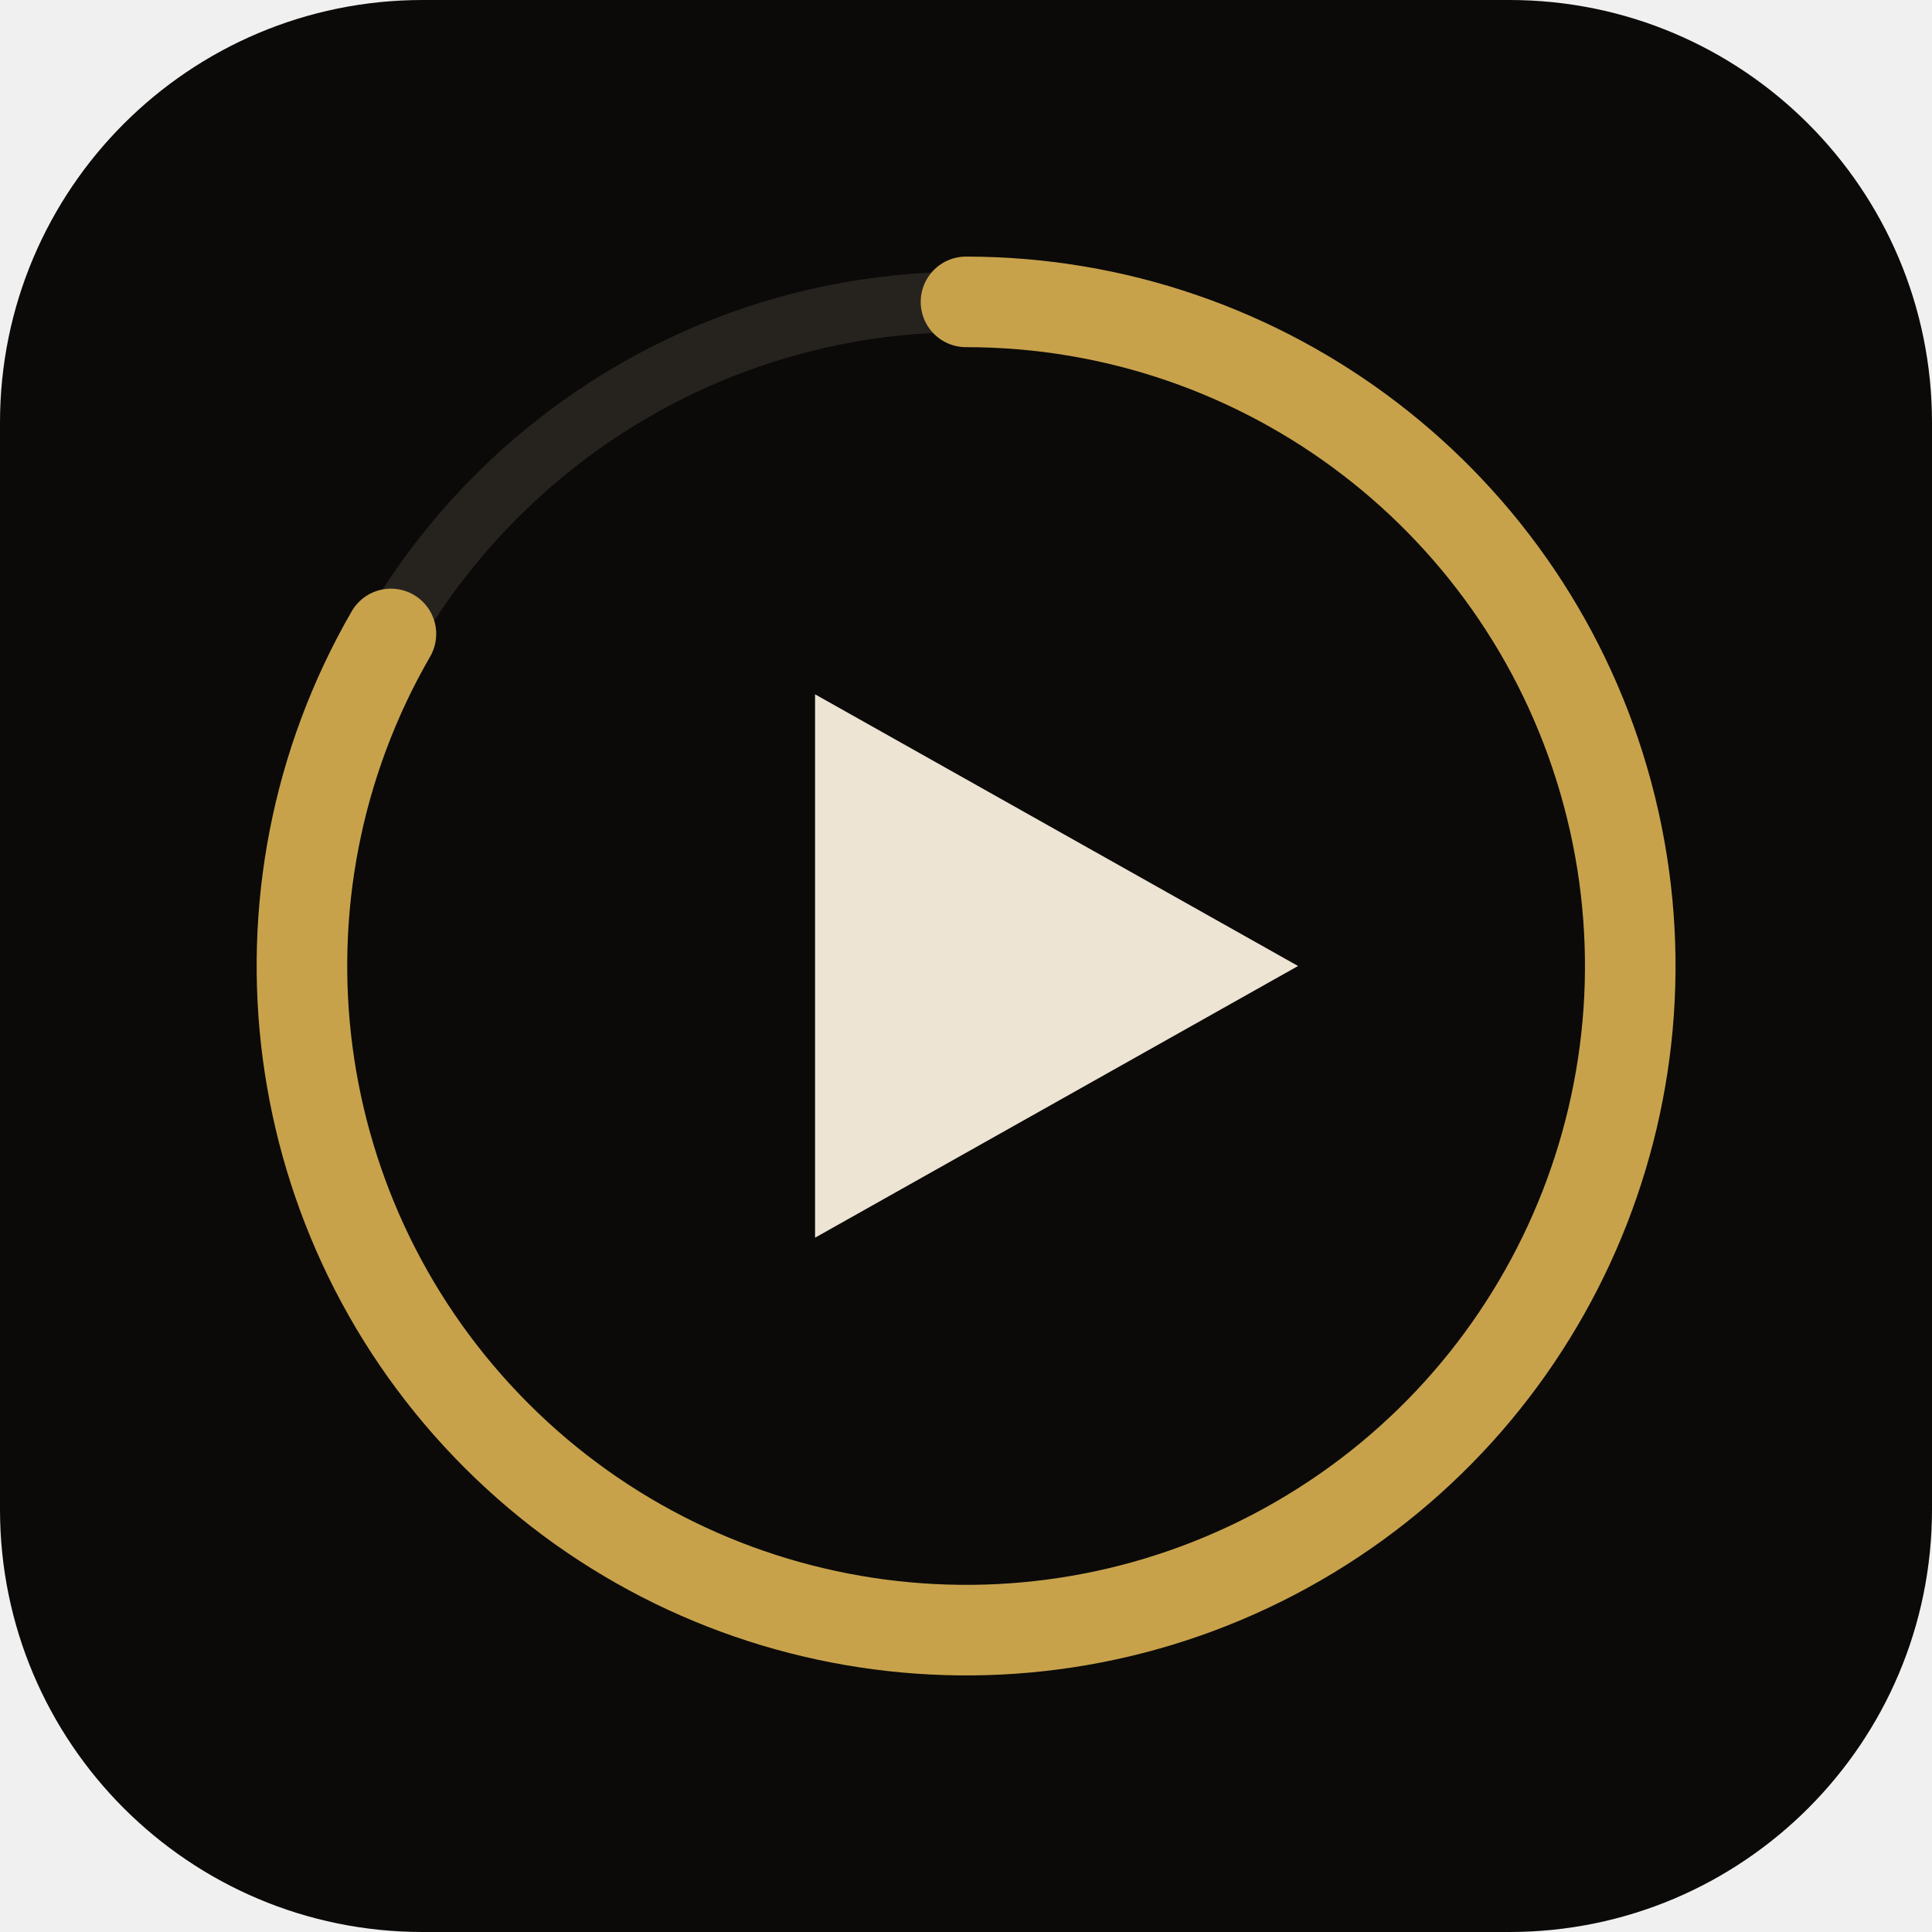
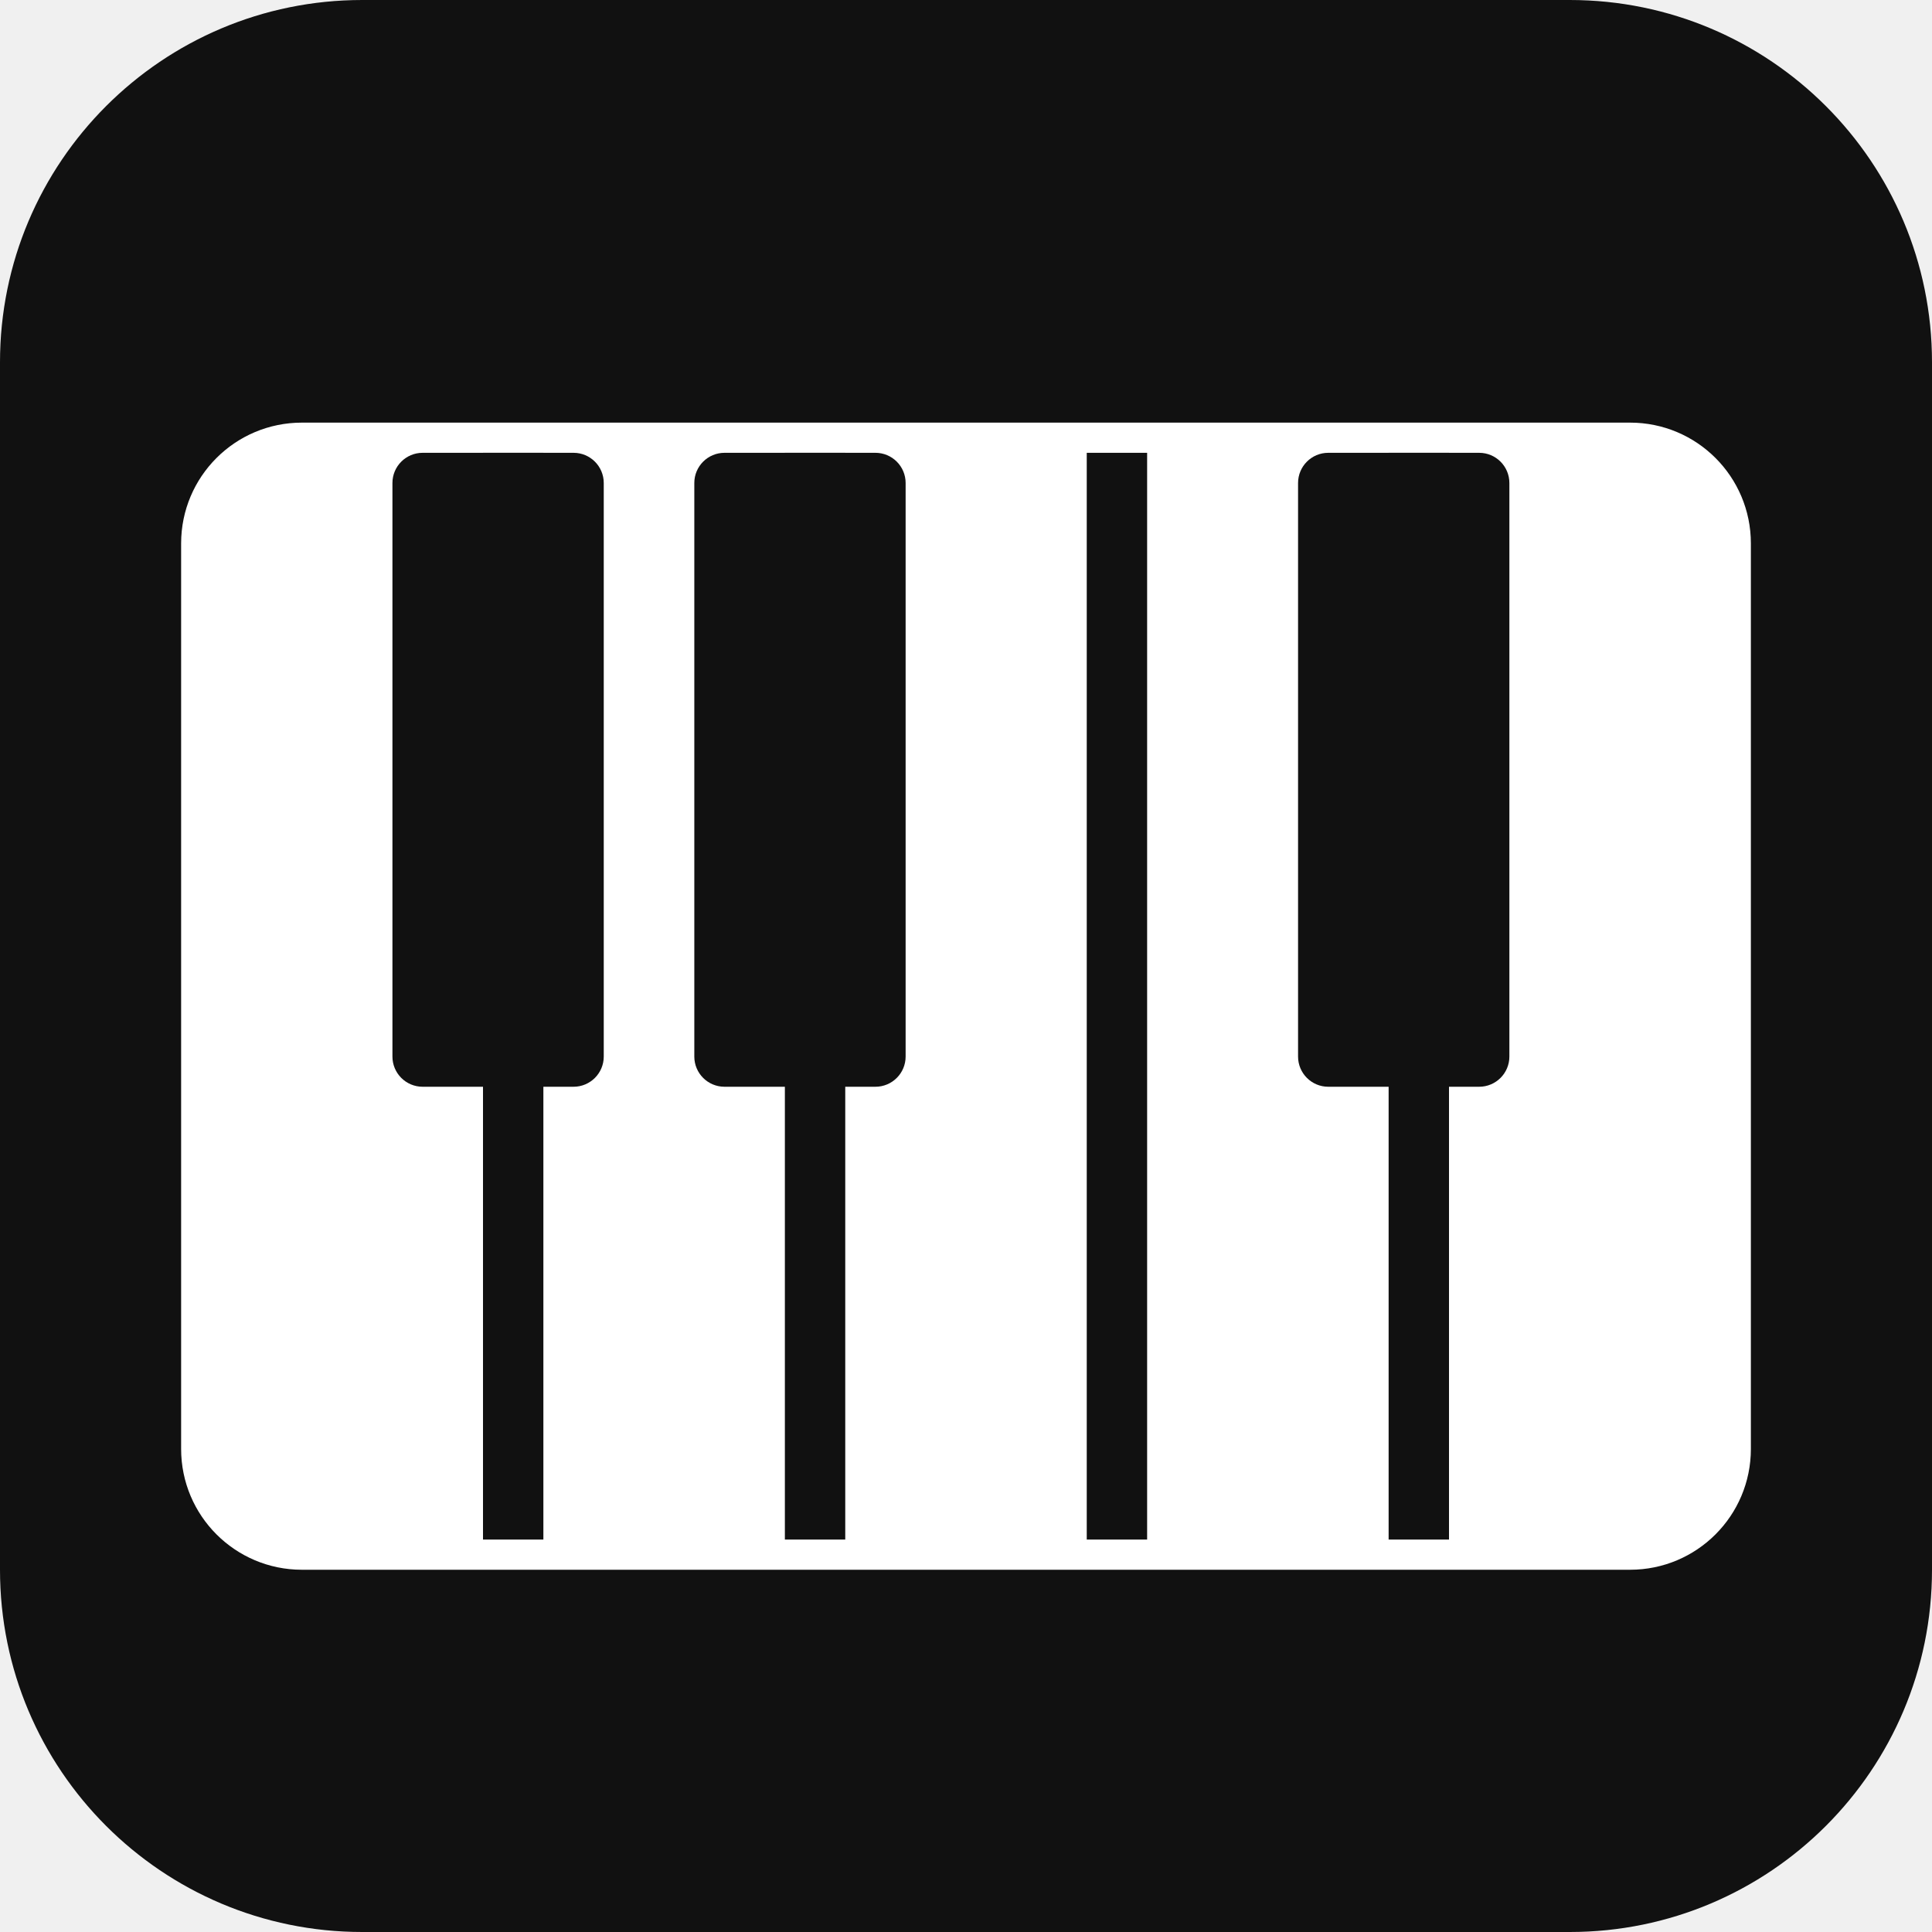
<svg xmlns="http://www.w3.org/2000/svg" viewBox="0 0 64 64">
-   <rect width="64" height="64" rx="14" fill="#0b0a09" />
-   <circle cx="32" cy="32" r="22" fill="none" stroke="#26231f" stroke-width="2" />
-   <path d="M 32 10 A 22 22 0 1 1 12.95 21" fill="none" stroke="#c8a24b" stroke-width="3" stroke-linecap="round" />
-   <path d="M27 23 L 43 32 L 27 41 Z" fill="#ede4d3" />
+   <rect width="64" height="64" rx="12" fill="#111" />
+   <rect x="7" y="15" width="50" height="36" rx="3" fill="#fff" stroke="#fff" stroke-width="2" />
+   <g stroke="#111" stroke-width="2">
+     <path d="M17 15v36M27 15v36M37 15v36M47 15v36" />
+   </g>
+   <g fill="#111">
+     <rect x="13" y="15" width="7" height="21" rx="1" />
+     <rect x="23" y="15" width="7" height="21" rx="1" />
+     <rect x="43" y="15" width="7" height="21" rx="1" />
+   </g>
</svg>
